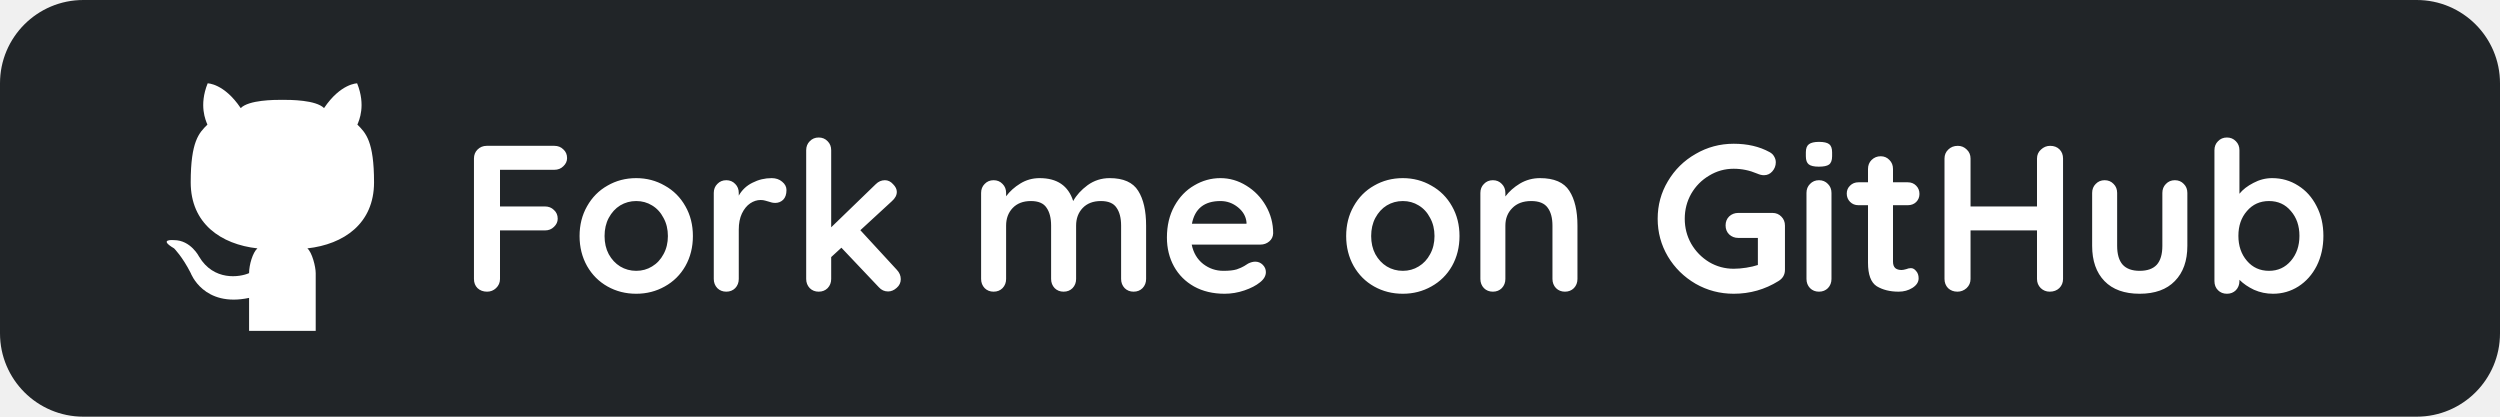
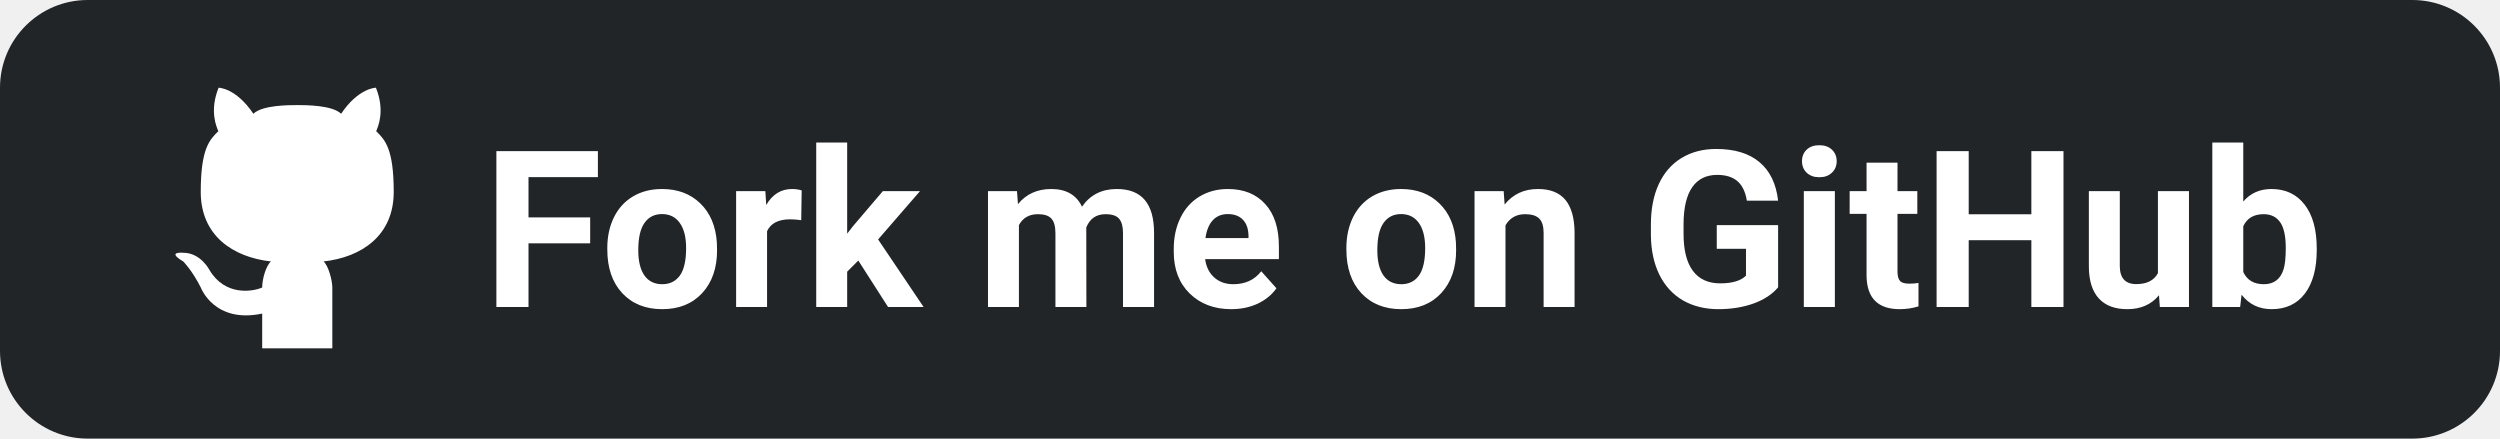
- <svg xmlns="http://www.w3.org/2000/svg" width="120" height="20" viewBox="0 0 120 20" fill="none">
-   <rect width="120" height="20" rx="4" fill="#212528" />
-   <path d="M24 8.15V9.91H26.16C26.333 9.91 26.477 9.967 26.59 10.08C26.71 10.187 26.77 10.327 26.77 10.5C26.77 10.647 26.71 10.777 26.59 10.89C26.477 11.003 26.333 11.06 26.16 11.06H24V13.39C24 13.563 23.937 13.71 23.81 13.83C23.69 13.943 23.547 14 23.38 14C23.193 14 23.04 13.943 22.92 13.83C22.807 13.717 22.75 13.57 22.75 13.39V7.61C22.75 7.437 22.807 7.293 22.92 7.18C23.04 7.06 23.187 7 23.36 7H26.61C26.783 7 26.927 7.057 27.04 7.17C27.16 7.277 27.22 7.417 27.22 7.59C27.22 7.737 27.16 7.867 27.04 7.98C26.927 8.093 26.783 8.15 26.61 8.15H24ZM33.259 11.33C33.259 11.863 33.139 12.343 32.899 12.77C32.659 13.19 32.329 13.517 31.909 13.75C31.495 13.983 31.039 14.1 30.539 14.1C30.032 14.1 29.572 13.983 29.159 13.75C28.745 13.517 28.419 13.19 28.179 12.77C27.939 12.343 27.819 11.863 27.819 11.33C27.819 10.797 27.939 10.32 28.179 9.9C28.419 9.473 28.745 9.143 29.159 8.91C29.572 8.67 30.032 8.55 30.539 8.55C31.039 8.55 31.495 8.67 31.909 8.91C32.329 9.143 32.659 9.473 32.899 9.9C33.139 10.32 33.259 10.797 33.259 11.33ZM32.059 11.33C32.059 11.003 31.989 10.713 31.849 10.46C31.715 10.2 31.532 10 31.299 9.86C31.072 9.72 30.819 9.65 30.539 9.65C30.259 9.65 30.002 9.72 29.769 9.86C29.542 10 29.359 10.2 29.219 10.46C29.085 10.713 29.019 11.003 29.019 11.33C29.019 11.657 29.085 11.947 29.219 12.2C29.359 12.453 29.542 12.65 29.769 12.79C30.002 12.93 30.259 13 30.539 13C30.819 13 31.072 12.93 31.299 12.79C31.532 12.65 31.715 12.453 31.849 12.2C31.989 11.947 32.059 11.657 32.059 11.33ZM37.041 8.55C37.241 8.55 37.408 8.607 37.541 8.72C37.681 8.833 37.751 8.967 37.751 9.12C37.751 9.327 37.698 9.483 37.591 9.59C37.485 9.69 37.358 9.74 37.211 9.74C37.111 9.74 36.998 9.717 36.871 9.67C36.851 9.663 36.805 9.65 36.731 9.63C36.665 9.61 36.591 9.6 36.511 9.6C36.338 9.6 36.171 9.653 36.011 9.76C35.851 9.867 35.718 10.03 35.611 10.25C35.511 10.463 35.461 10.72 35.461 11.02V13.39C35.461 13.563 35.405 13.71 35.291 13.83C35.178 13.943 35.035 14 34.861 14C34.688 14 34.545 13.943 34.431 13.83C34.318 13.71 34.261 13.563 34.261 13.39V9.26C34.261 9.087 34.318 8.943 34.431 8.83C34.545 8.71 34.688 8.65 34.861 8.65C35.035 8.65 35.178 8.71 35.291 8.83C35.405 8.943 35.461 9.087 35.461 9.26V9.39C35.615 9.117 35.835 8.91 36.121 8.77C36.408 8.623 36.715 8.55 37.041 8.55ZM43.047 12.95C43.174 13.083 43.237 13.233 43.237 13.4C43.237 13.567 43.171 13.707 43.037 13.82C42.911 13.933 42.774 13.99 42.627 13.99C42.454 13.99 42.307 13.923 42.187 13.79L40.387 11.89L39.897 12.34V13.39C39.897 13.563 39.841 13.71 39.727 13.83C39.614 13.943 39.471 14 39.297 14C39.124 14 38.981 13.943 38.867 13.83C38.754 13.71 38.697 13.563 38.697 13.39V7.21C38.697 7.037 38.754 6.893 38.867 6.78C38.981 6.66 39.124 6.6 39.297 6.6C39.471 6.6 39.614 6.66 39.727 6.78C39.841 6.893 39.897 7.037 39.897 7.21V10.91L42.037 8.84C42.164 8.713 42.311 8.65 42.477 8.65C42.624 8.65 42.754 8.713 42.867 8.84C42.987 8.96 43.047 9.083 43.047 9.21C43.047 9.37 42.967 9.52 42.807 9.66L41.297 11.05L43.047 12.95ZM53.263 8.55C53.923 8.55 54.38 8.753 54.633 9.16C54.887 9.56 55.013 10.117 55.013 10.83V13.39C55.013 13.563 54.957 13.71 54.843 13.83C54.73 13.943 54.587 14 54.413 14C54.24 14 54.097 13.943 53.983 13.83C53.87 13.71 53.813 13.563 53.813 13.39V10.83C53.813 10.463 53.74 10.177 53.593 9.97C53.453 9.757 53.203 9.65 52.843 9.65C52.47 9.65 52.177 9.763 51.963 9.99C51.757 10.21 51.653 10.49 51.653 10.83V13.39C51.653 13.563 51.597 13.71 51.483 13.83C51.37 13.943 51.227 14 51.053 14C50.88 14 50.737 13.943 50.623 13.83C50.51 13.71 50.453 13.563 50.453 13.39V10.83C50.453 10.463 50.38 10.177 50.233 9.97C50.093 9.757 49.843 9.65 49.483 9.65C49.11 9.65 48.817 9.763 48.603 9.99C48.397 10.21 48.293 10.49 48.293 10.83V13.39C48.293 13.563 48.237 13.71 48.123 13.83C48.01 13.943 47.867 14 47.693 14C47.52 14 47.377 13.943 47.263 13.83C47.15 13.71 47.093 13.563 47.093 13.39V9.26C47.093 9.087 47.15 8.943 47.263 8.83C47.377 8.71 47.52 8.65 47.693 8.65C47.867 8.65 48.01 8.71 48.123 8.83C48.237 8.943 48.293 9.087 48.293 9.26V9.42C48.473 9.18 48.7 8.977 48.973 8.81C49.253 8.637 49.563 8.55 49.903 8.55C50.743 8.55 51.28 8.917 51.513 9.65C51.667 9.37 51.897 9.117 52.203 8.89C52.517 8.663 52.87 8.55 53.263 8.55ZM61.112 11.2C61.105 11.36 61.042 11.49 60.922 11.59C60.802 11.69 60.662 11.74 60.502 11.74H57.202C57.282 12.133 57.465 12.443 57.752 12.67C58.039 12.89 58.362 13 58.722 13C58.995 13 59.209 12.977 59.362 12.93C59.515 12.877 59.635 12.823 59.722 12.77C59.815 12.71 59.879 12.67 59.912 12.65C60.032 12.59 60.145 12.56 60.252 12.56C60.392 12.56 60.512 12.61 60.612 12.71C60.712 12.81 60.762 12.927 60.762 13.06C60.762 13.24 60.669 13.403 60.482 13.55C60.295 13.703 60.045 13.833 59.732 13.94C59.419 14.047 59.102 14.1 58.782 14.1C58.222 14.1 57.732 13.983 57.312 13.75C56.899 13.517 56.579 13.197 56.352 12.79C56.125 12.377 56.012 11.913 56.012 11.4C56.012 10.827 56.132 10.323 56.372 9.89C56.612 9.457 56.929 9.127 57.322 8.9C57.715 8.667 58.135 8.55 58.582 8.55C59.022 8.55 59.435 8.67 59.822 8.91C60.215 9.15 60.529 9.473 60.762 9.88C60.995 10.287 61.112 10.727 61.112 11.2ZM58.582 9.65C57.809 9.65 57.352 10.013 57.212 10.74H59.832V10.67C59.805 10.39 59.669 10.15 59.422 9.95C59.175 9.75 58.895 9.65 58.582 9.65ZM70.056 11.33C70.056 11.863 69.936 12.343 69.696 12.77C69.456 13.19 69.126 13.517 68.706 13.75C68.292 13.983 67.836 14.1 67.336 14.1C66.829 14.1 66.369 13.983 65.956 13.75C65.542 13.517 65.216 13.19 64.976 12.77C64.736 12.343 64.616 11.863 64.616 11.33C64.616 10.797 64.736 10.32 64.976 9.9C65.216 9.473 65.542 9.143 65.956 8.91C66.369 8.67 66.829 8.55 67.336 8.55C67.836 8.55 68.292 8.67 68.706 8.91C69.126 9.143 69.456 9.473 69.696 9.9C69.936 10.32 70.056 10.797 70.056 11.33ZM68.856 11.33C68.856 11.003 68.786 10.713 68.646 10.46C68.512 10.2 68.329 10 68.096 9.86C67.869 9.72 67.616 9.65 67.336 9.65C67.056 9.65 66.799 9.72 66.566 9.86C66.339 10 66.156 10.2 66.016 10.46C65.882 10.713 65.816 11.003 65.816 11.33C65.816 11.657 65.882 11.947 66.016 12.2C66.156 12.453 66.339 12.65 66.566 12.79C66.799 12.93 67.056 13 67.336 13C67.616 13 67.869 12.93 68.096 12.79C68.329 12.65 68.512 12.453 68.646 12.2C68.786 11.947 68.856 11.657 68.856 11.33ZM73.918 8.55C74.598 8.55 75.068 8.753 75.328 9.16C75.588 9.56 75.718 10.117 75.718 10.83V13.39C75.718 13.563 75.662 13.71 75.548 13.83C75.435 13.943 75.291 14 75.118 14C74.945 14 74.802 13.943 74.688 13.83C74.575 13.71 74.518 13.563 74.518 13.39V10.83C74.518 10.463 74.442 10.177 74.288 9.97C74.135 9.757 73.871 9.65 73.498 9.65C73.112 9.65 72.808 9.763 72.588 9.99C72.368 10.21 72.258 10.49 72.258 10.83V13.39C72.258 13.563 72.201 13.71 72.088 13.83C71.975 13.943 71.832 14 71.658 14C71.485 14 71.341 13.943 71.228 13.83C71.115 13.71 71.058 13.563 71.058 13.39V9.26C71.058 9.087 71.115 8.943 71.228 8.83C71.341 8.71 71.485 8.65 71.658 8.65C71.832 8.65 71.975 8.71 72.088 8.83C72.201 8.943 72.258 9.087 72.258 9.26V9.43C72.438 9.19 72.671 8.983 72.958 8.81C73.251 8.637 73.572 8.55 73.918 8.55ZM85.078 10.22C85.251 10.22 85.395 10.28 85.508 10.4C85.621 10.513 85.678 10.657 85.678 10.83V12.95C85.678 13.183 85.575 13.363 85.368 13.49C84.715 13.897 83.998 14.1 83.218 14.1C82.558 14.1 81.948 13.94 81.388 13.62C80.828 13.293 80.385 12.857 80.058 12.31C79.731 11.757 79.568 11.153 79.568 10.5C79.568 9.847 79.731 9.247 80.058 8.7C80.385 8.147 80.828 7.71 81.388 7.39C81.948 7.063 82.558 6.9 83.218 6.9C83.878 6.9 84.451 7.033 84.938 7.3C85.038 7.353 85.111 7.423 85.158 7.51C85.211 7.597 85.238 7.69 85.238 7.79C85.238 7.957 85.181 8.103 85.068 8.23C84.961 8.35 84.828 8.41 84.668 8.41C84.568 8.41 84.458 8.383 84.338 8.33C83.978 8.177 83.605 8.1 83.218 8.1C82.791 8.1 82.398 8.21 82.038 8.43C81.678 8.643 81.391 8.933 81.178 9.3C80.971 9.667 80.868 10.067 80.868 10.5C80.868 10.933 80.971 11.333 81.178 11.7C81.391 12.067 81.678 12.36 82.038 12.58C82.398 12.793 82.791 12.9 83.218 12.9C83.405 12.9 83.605 12.883 83.818 12.85C84.031 12.817 84.218 12.773 84.378 12.72V11.42H83.438C83.265 11.42 83.118 11.363 82.998 11.25C82.885 11.137 82.828 10.993 82.828 10.82C82.828 10.647 82.885 10.503 82.998 10.39C83.118 10.277 83.265 10.22 83.438 10.22H85.078ZM87.911 13.39C87.911 13.563 87.854 13.71 87.741 13.83C87.627 13.943 87.484 14 87.311 14C87.138 14 86.994 13.943 86.881 13.83C86.767 13.71 86.711 13.563 86.711 13.39V9.26C86.711 9.087 86.767 8.943 86.881 8.83C86.994 8.71 87.138 8.65 87.311 8.65C87.484 8.65 87.627 8.71 87.741 8.83C87.854 8.943 87.911 9.087 87.911 9.26V13.39ZM87.301 8C87.074 8 86.914 7.963 86.821 7.89C86.728 7.817 86.681 7.687 86.681 7.5V7.31C86.681 7.123 86.731 6.993 86.831 6.92C86.931 6.847 87.091 6.81 87.311 6.81C87.544 6.81 87.707 6.847 87.801 6.92C87.894 6.993 87.941 7.123 87.941 7.31V7.5C87.941 7.693 87.891 7.827 87.791 7.9C87.698 7.967 87.534 8 87.301 8ZM91.724 12.87C91.817 12.87 91.901 12.917 91.974 13.01C92.054 13.097 92.094 13.213 92.094 13.36C92.094 13.54 91.994 13.693 91.794 13.82C91.601 13.94 91.381 14 91.134 14C90.721 14 90.371 13.913 90.084 13.74C89.804 13.56 89.664 13.183 89.664 12.61V9.85H89.204C89.044 9.85 88.911 9.797 88.804 9.69C88.698 9.583 88.644 9.45 88.644 9.29C88.644 9.137 88.698 9.01 88.804 8.91C88.911 8.803 89.044 8.75 89.204 8.75H89.664V8.11C89.664 7.937 89.721 7.793 89.834 7.68C89.954 7.56 90.101 7.5 90.274 7.5C90.441 7.5 90.581 7.56 90.694 7.68C90.808 7.793 90.864 7.937 90.864 8.11V8.75H91.574C91.734 8.75 91.868 8.803 91.974 8.91C92.081 9.017 92.134 9.15 92.134 9.31C92.134 9.463 92.081 9.593 91.974 9.7C91.868 9.8 91.734 9.85 91.574 9.85H90.864V12.56C90.864 12.7 90.901 12.803 90.974 12.87C91.047 12.93 91.147 12.96 91.274 12.96C91.328 12.96 91.401 12.947 91.494 12.92C91.574 12.887 91.651 12.87 91.724 12.87ZM98.406 7C98.593 7 98.743 7.057 98.856 7.17C98.969 7.283 99.026 7.43 99.026 7.61V13.39C99.026 13.563 98.966 13.71 98.846 13.83C98.726 13.943 98.573 14 98.386 14C98.219 14 98.076 13.943 97.956 13.83C97.836 13.71 97.776 13.563 97.776 13.39V11.06H94.586V13.39C94.586 13.563 94.523 13.71 94.396 13.83C94.269 13.943 94.123 14 93.956 14C93.776 14 93.626 13.943 93.506 13.83C93.393 13.71 93.336 13.563 93.336 13.39V7.61C93.336 7.437 93.396 7.293 93.516 7.18C93.636 7.06 93.789 7 93.976 7C94.143 7 94.286 7.06 94.406 7.18C94.526 7.293 94.586 7.437 94.586 7.61V9.91H97.776V7.61C97.776 7.437 97.839 7.293 97.966 7.18C98.093 7.06 98.239 7 98.406 7ZM104.393 8.65C104.567 8.65 104.71 8.71 104.823 8.83C104.937 8.943 104.993 9.087 104.993 9.26V11.8C104.993 12.52 104.793 13.083 104.393 13.49C104 13.897 103.437 14.1 102.703 14.1C101.97 14.1 101.407 13.897 101.013 13.49C100.62 13.083 100.423 12.52 100.423 11.8V9.26C100.423 9.087 100.48 8.943 100.593 8.83C100.707 8.71 100.85 8.65 101.023 8.65C101.197 8.65 101.34 8.71 101.453 8.83C101.567 8.943 101.623 9.087 101.623 9.26V11.8C101.623 12.207 101.713 12.51 101.893 12.71C102.073 12.903 102.343 13 102.703 13C103.07 13 103.343 12.903 103.523 12.71C103.703 12.51 103.793 12.207 103.793 11.8V9.26C103.793 9.087 103.85 8.943 103.963 8.83C104.077 8.71 104.22 8.65 104.393 8.65ZM109.063 8.55C109.523 8.55 109.939 8.67 110.313 8.91C110.686 9.143 110.979 9.47 111.193 9.89C111.413 10.31 111.523 10.787 111.523 11.32C111.523 11.853 111.416 12.333 111.203 12.76C110.989 13.18 110.696 13.51 110.323 13.75C109.956 13.983 109.549 14.1 109.103 14.1C108.783 14.1 108.479 14.037 108.193 13.91C107.913 13.777 107.679 13.617 107.493 13.43V13.49C107.493 13.663 107.436 13.81 107.323 13.93C107.209 14.043 107.066 14.1 106.893 14.1C106.719 14.1 106.576 14.043 106.463 13.93C106.349 13.817 106.293 13.67 106.293 13.49V7.21C106.293 7.037 106.349 6.893 106.463 6.78C106.576 6.66 106.719 6.6 106.893 6.6C107.066 6.6 107.209 6.66 107.323 6.78C107.436 6.893 107.493 7.037 107.493 7.21V9.3C107.653 9.1 107.876 8.927 108.163 8.78C108.449 8.627 108.749 8.55 109.063 8.55ZM108.913 13C109.339 13 109.689 12.84 109.963 12.52C110.236 12.2 110.373 11.8 110.373 11.32C110.373 10.84 110.236 10.443 109.963 10.13C109.696 9.81 109.346 9.65 108.913 9.65C108.479 9.65 108.126 9.81 107.853 10.13C107.579 10.443 107.443 10.84 107.443 11.32C107.443 11.8 107.579 12.2 107.853 12.52C108.126 12.84 108.479 13 108.913 13Z" fill="white" />
+ <svg xmlns="http://www.w3.org/2000/svg" width="114" height="20" viewBox="0 0 114 20" fill="none">
+   <rect width="114" height="20" rx="4" fill="#212528" />
+   <path d="M26.912 11.095H24.1V14H22.635V6.891H27.264V8.077H24.1V9.913H26.912V11.095ZM27.693 11.31C27.693 10.786 27.794 10.318 27.996 9.908C28.198 9.498 28.488 9.181 28.865 8.956C29.246 8.731 29.687 8.619 30.189 8.619C30.901 8.619 31.482 8.837 31.932 9.273C32.384 9.71 32.636 10.302 32.688 11.051L32.698 11.412C32.698 12.223 32.472 12.874 32.02 13.365C31.567 13.854 30.96 14.098 30.198 14.098C29.436 14.098 28.828 13.854 28.372 13.365C27.92 12.877 27.693 12.213 27.693 11.373V11.31ZM29.105 11.412C29.105 11.913 29.199 12.297 29.388 12.565C29.576 12.828 29.847 12.96 30.198 12.96C30.54 12.96 30.807 12.83 30.999 12.569C31.191 12.306 31.287 11.886 31.287 11.31C31.287 10.818 31.191 10.437 30.999 10.167C30.807 9.897 30.537 9.762 30.189 9.762C29.843 9.762 29.576 9.897 29.388 10.167C29.199 10.434 29.105 10.849 29.105 11.412ZM36.536 10.04C36.344 10.014 36.175 10.001 36.028 10.001C35.495 10.001 35.145 10.182 34.978 10.543V14H33.567V8.717H34.9L34.94 9.347C35.223 8.862 35.615 8.619 36.116 8.619C36.273 8.619 36.419 8.64 36.556 8.683L36.536 10.04ZM39.139 11.881L38.631 12.389V14H37.22V6.5H38.631V10.655L38.904 10.304L40.257 8.717H41.951L40.042 10.919L42.117 14H40.496L39.139 11.881ZM46.375 8.717L46.419 9.308C46.793 8.849 47.3 8.619 47.938 8.619C48.618 8.619 49.085 8.888 49.339 9.425C49.71 8.888 50.239 8.619 50.926 8.619C51.499 8.619 51.925 8.787 52.205 9.122C52.485 9.454 52.625 9.955 52.625 10.626V14H51.209V10.631C51.209 10.331 51.15 10.113 51.033 9.977C50.916 9.837 50.709 9.767 50.413 9.767C49.99 9.767 49.697 9.968 49.534 10.372L49.539 14H48.128V10.636C48.128 10.33 48.068 10.108 47.947 9.972C47.827 9.835 47.622 9.767 47.332 9.767C46.932 9.767 46.642 9.933 46.463 10.265V14H45.052V8.717H46.375ZM56.145 14.098C55.371 14.098 54.739 13.86 54.251 13.385C53.766 12.909 53.523 12.276 53.523 11.485V11.349C53.523 10.818 53.626 10.344 53.831 9.928C54.036 9.508 54.326 9.186 54.7 8.961C55.078 8.733 55.508 8.619 55.989 8.619C56.712 8.619 57.28 8.847 57.693 9.303C58.11 9.758 58.318 10.405 58.318 11.241V11.817H54.954C55 12.162 55.136 12.439 55.364 12.648C55.595 12.856 55.887 12.96 56.238 12.96C56.782 12.96 57.207 12.763 57.513 12.369L58.206 13.146C57.995 13.445 57.708 13.679 57.347 13.849C56.985 14.015 56.585 14.098 56.145 14.098ZM55.984 9.762C55.704 9.762 55.477 9.856 55.301 10.045C55.128 10.234 55.018 10.504 54.969 10.855H56.932V10.743C56.925 10.431 56.84 10.19 56.678 10.021C56.515 9.848 56.284 9.762 55.984 9.762ZM61.395 11.31C61.395 10.786 61.495 10.318 61.697 9.908C61.899 9.498 62.189 9.181 62.566 8.956C62.947 8.731 63.388 8.619 63.89 8.619C64.603 8.619 65.184 8.837 65.633 9.273C66.085 9.71 66.338 10.302 66.39 11.051L66.399 11.412C66.399 12.223 66.173 12.874 65.721 13.365C65.268 13.854 64.661 14.098 63.899 14.098C63.138 14.098 62.529 13.854 62.073 13.365C61.621 12.877 61.395 12.213 61.395 11.373V11.31ZM62.806 11.412C62.806 11.913 62.9 12.297 63.089 12.565C63.278 12.828 63.548 12.96 63.899 12.96C64.241 12.96 64.508 12.83 64.7 12.569C64.892 12.306 64.988 11.886 64.988 11.31C64.988 10.818 64.892 10.437 64.7 10.167C64.508 9.897 64.238 9.762 63.89 9.762C63.545 9.762 63.278 9.897 63.089 10.167C62.9 10.434 62.806 10.849 62.806 11.412ZM68.567 8.717L68.611 9.327C68.989 8.855 69.495 8.619 70.13 8.619C70.69 8.619 71.106 8.784 71.38 9.112C71.653 9.441 71.793 9.933 71.8 10.587V14H70.389V10.621C70.389 10.322 70.324 10.105 70.193 9.972C70.063 9.835 69.847 9.767 69.544 9.767C69.147 9.767 68.849 9.936 68.65 10.274V14H67.239V8.717H68.567ZM81.082 13.102C80.818 13.417 80.446 13.663 79.964 13.839C79.482 14.011 78.948 14.098 78.362 14.098C77.747 14.098 77.207 13.964 76.741 13.697C76.279 13.427 75.921 13.037 75.667 12.525C75.416 12.014 75.288 11.414 75.281 10.724V10.24C75.281 9.531 75.4 8.917 75.638 8.399C75.879 7.879 76.224 7.481 76.673 7.208C77.125 6.931 77.654 6.793 78.26 6.793C79.103 6.793 79.762 6.995 80.237 7.398C80.713 7.799 80.994 8.383 81.082 9.151H79.656C79.591 8.744 79.446 8.447 79.222 8.258C79 8.069 78.694 7.975 78.304 7.975C77.806 7.975 77.426 8.162 77.166 8.536C76.906 8.91 76.774 9.467 76.77 10.206V10.66C76.77 11.406 76.912 11.969 77.195 12.35C77.478 12.73 77.894 12.921 78.44 12.921C78.991 12.921 79.383 12.804 79.617 12.569V11.344H78.284V10.265H81.082V13.102ZM83.67 14H82.254V8.717H83.67V14ZM82.171 7.35C82.171 7.138 82.241 6.964 82.381 6.827C82.524 6.69 82.718 6.622 82.962 6.622C83.203 6.622 83.395 6.69 83.538 6.827C83.681 6.964 83.753 7.138 83.753 7.35C83.753 7.564 83.68 7.74 83.533 7.877C83.39 8.014 83.2 8.082 82.962 8.082C82.724 8.082 82.532 8.014 82.386 7.877C82.243 7.74 82.171 7.564 82.171 7.35ZM86.526 7.418V8.717H87.43V9.752H86.526V12.389C86.526 12.584 86.564 12.724 86.639 12.809C86.713 12.893 86.857 12.935 87.068 12.935C87.225 12.935 87.363 12.924 87.483 12.901V13.971C87.207 14.055 86.922 14.098 86.629 14.098C85.639 14.098 85.135 13.598 85.115 12.599V9.752H84.344V8.717H85.115V7.418H86.526ZM94.095 14H92.63V10.953H89.773V14H88.309V6.891H89.773V9.771H92.63V6.891H94.095V14ZM98.45 13.463C98.102 13.886 97.62 14.098 97.005 14.098C96.439 14.098 96.005 13.935 95.706 13.609C95.41 13.284 95.258 12.807 95.252 12.179V8.717H96.663V12.13C96.663 12.68 96.914 12.955 97.415 12.955C97.894 12.955 98.222 12.789 98.401 12.457V8.717H99.817V14H98.489L98.45 13.463ZM105.643 11.407C105.643 12.254 105.462 12.914 105.101 13.39C104.739 13.862 104.235 14.098 103.587 14.098C103.014 14.098 102.557 13.878 102.215 13.438L102.151 14H100.882V6.5H102.293V9.19C102.618 8.81 103.047 8.619 103.577 8.619C104.222 8.619 104.726 8.857 105.091 9.332C105.459 9.804 105.643 10.47 105.643 11.329V11.407ZM104.231 11.305C104.231 10.771 104.147 10.382 103.978 10.138C103.808 9.89 103.556 9.767 103.221 9.767C102.771 9.767 102.462 9.951 102.293 10.318V12.403C102.465 12.774 102.778 12.96 103.23 12.96C103.686 12.96 103.986 12.735 104.129 12.286C104.197 12.071 104.231 11.744 104.231 11.305Z" fill="white" />
  <path fill-rule="evenodd" clip-rule="evenodd" d="M15.154 15.883H13.556H11.956C11.956 15.883 11.96 14.944 11.956 14.299C9.766 14.765 9.156 13.11 9.156 13.11C8.756 12.318 8.356 11.922 8.356 11.922C7.556 11.451 8.356 11.526 8.356 11.526C9.156 11.526 9.556 12.318 9.556 12.318C10.258 13.499 11.507 13.309 11.956 13.11C11.956 12.714 12.131 12.115 12.356 11.922C10.608 11.727 9.154 10.734 9.154 8.753C9.154 6.773 9.556 6.377 9.956 5.981C9.875 5.785 9.54 5.064 9.968 4C9.968 4 10.754 4 11.554 5.188C11.95 4.796 13.154 4.792 13.554 4.792C13.954 4.792 15.158 4.796 15.554 5.188C16.354 4 17.142 4 17.142 4C17.57 5.064 17.235 5.785 17.154 5.981C17.554 6.377 17.954 6.773 17.954 8.753C17.954 10.734 16.501 11.727 14.754 11.922C14.979 12.115 15.154 12.797 15.154 13.11V15.883Z" fill="white" />
</svg>
